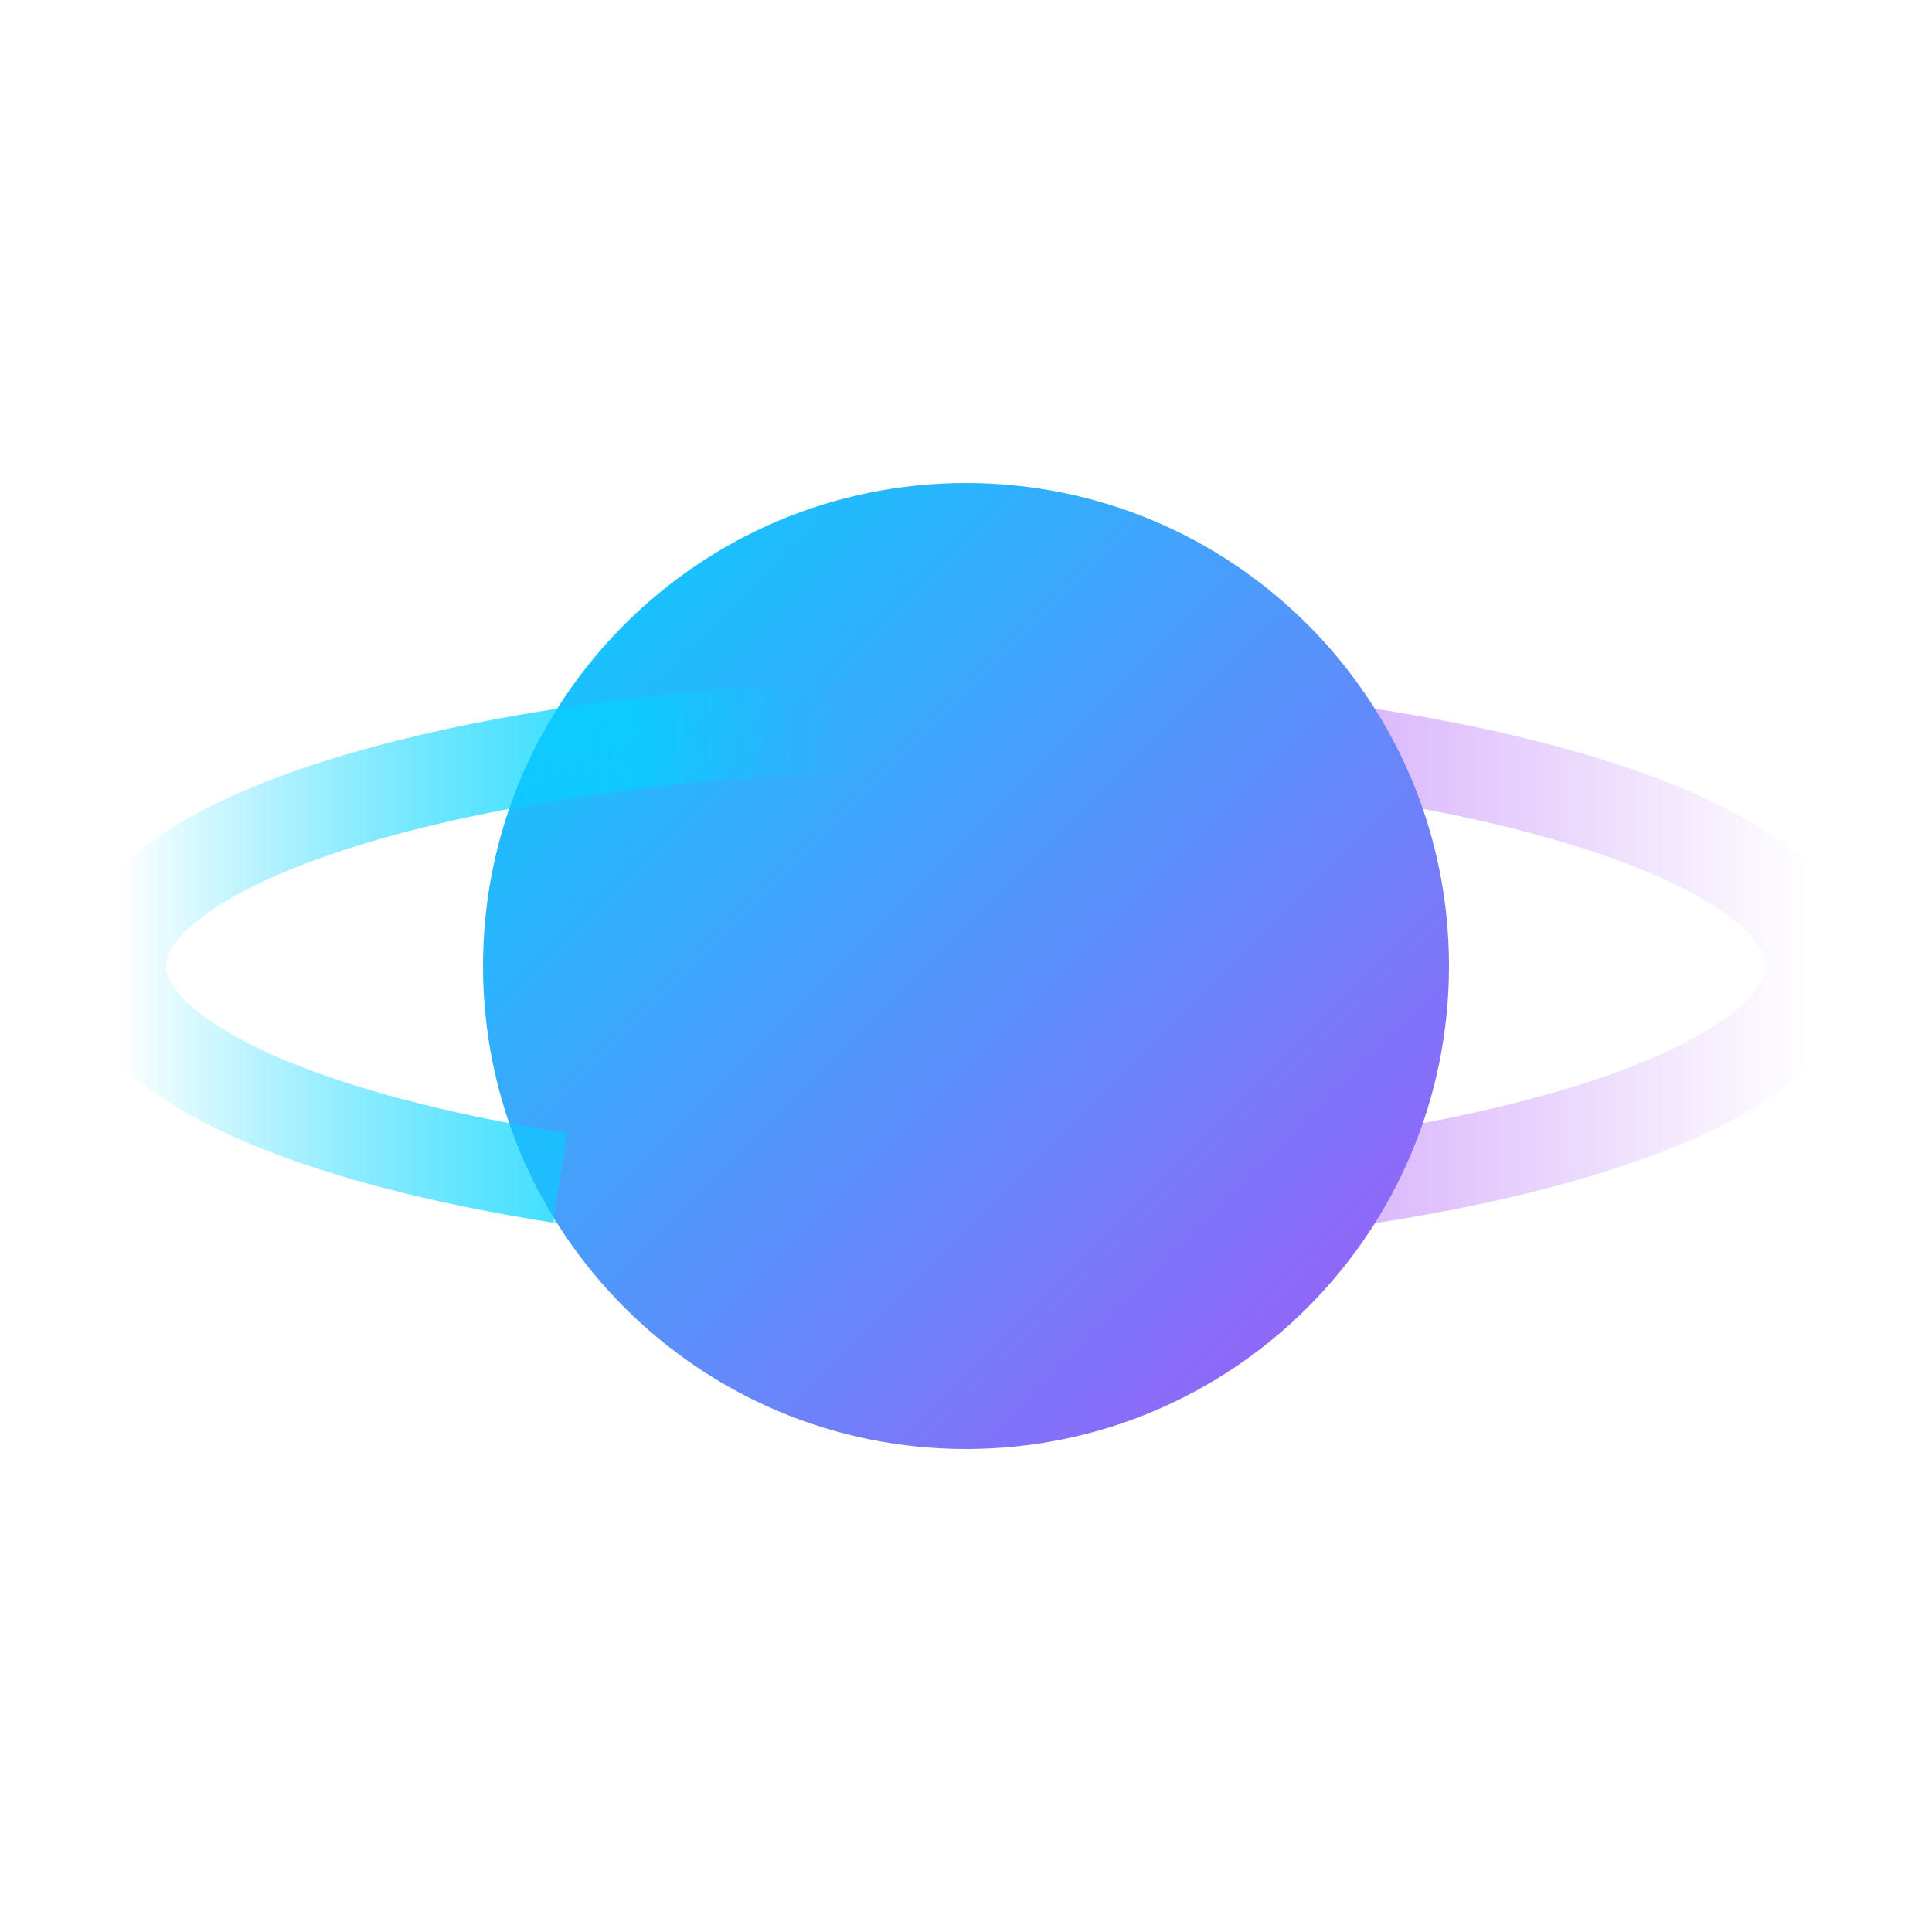
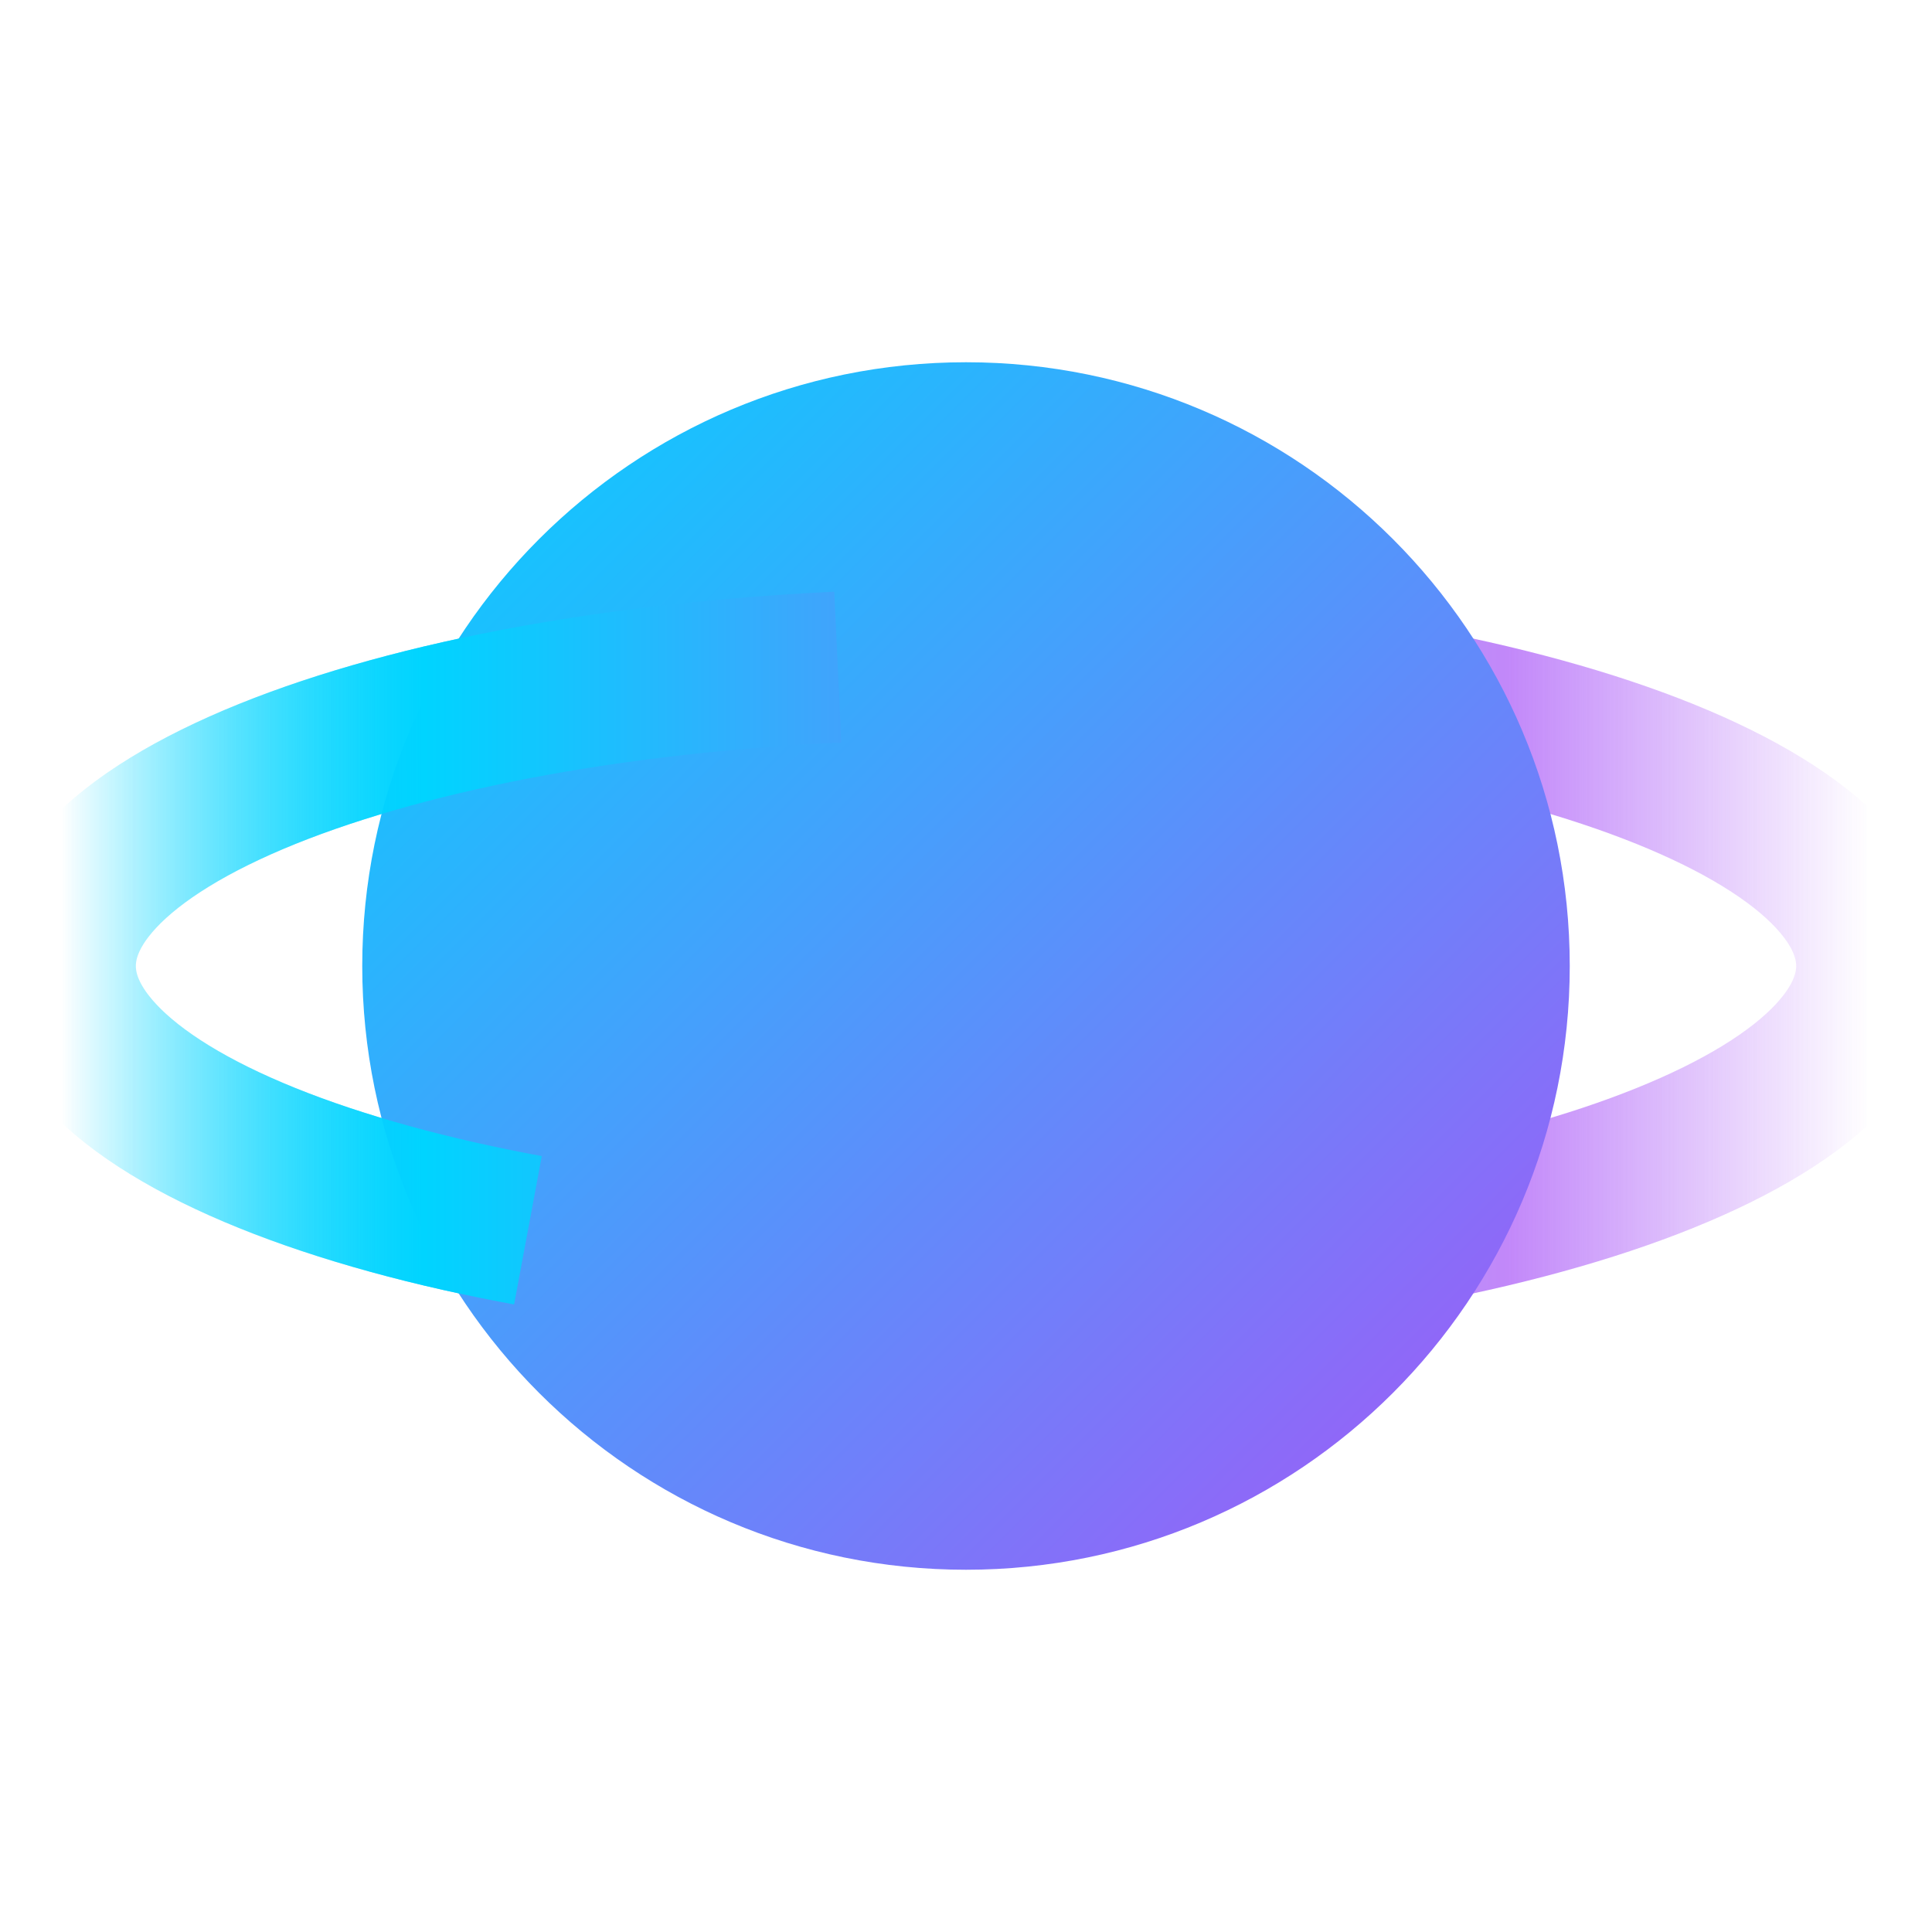
<svg xmlns="http://www.w3.org/2000/svg" viewBox="0 0 32 32">
  <defs>
    <linearGradient id="planetGrad" x1="0%" y1="0%" x2="100%" y2="100%">
      <stop offset="0%" stop-color="#00d4ff" />
      <stop offset="100%" stop-color="#a855f7" />
    </linearGradient>
    <linearGradient id="ringGrad" x1="0%" y1="50%" x2="100%" y2="50%">
      <stop offset="0%" stop-color="#00d4ff" stop-opacity="0" />
-       <stop offset="30%" stop-color="#00d4ff" stop-opacity="0.8" />
-       <stop offset="70%" stop-color="#a855f7" stop-opacity="0.8" />
+       <stop offset="20%" stop-color="#00d4ff" stop-opacity="1" />
+       <stop offset="80%" stop-color="#a855f7" stop-opacity="1" />
      <stop offset="100%" stop-color="#a855f7" stop-opacity="0" />
    </linearGradient>
  </defs>
-   <ellipse cx="16" cy="16" rx="14" ry="4" fill="none" stroke="url(#ringGrad)" stroke-width="1.5" opacity="0.6" />
-   <circle cx="16" cy="16" r="8" fill="url(#planetGrad)" />
-   <ellipse cx="16" cy="16" rx="14" ry="4" fill="none" stroke="url(#ringGrad)" stroke-width="1.5" opacity="0.8" stroke-dasharray="0 22 22 0" />
+   <ellipse cx="16" cy="16" rx="15" ry="5" fill="none" stroke="url(#ringGrad)" stroke-width="2.5" opacity="0.7" />
+   <circle cx="16" cy="16" r="10" fill="url(#planetGrad)" />
+   <ellipse cx="16" cy="16" rx="15" ry="5" fill="none" stroke="url(#ringGrad)" stroke-width="2.5" stroke-dasharray="0 24 24 0" />
</svg>
